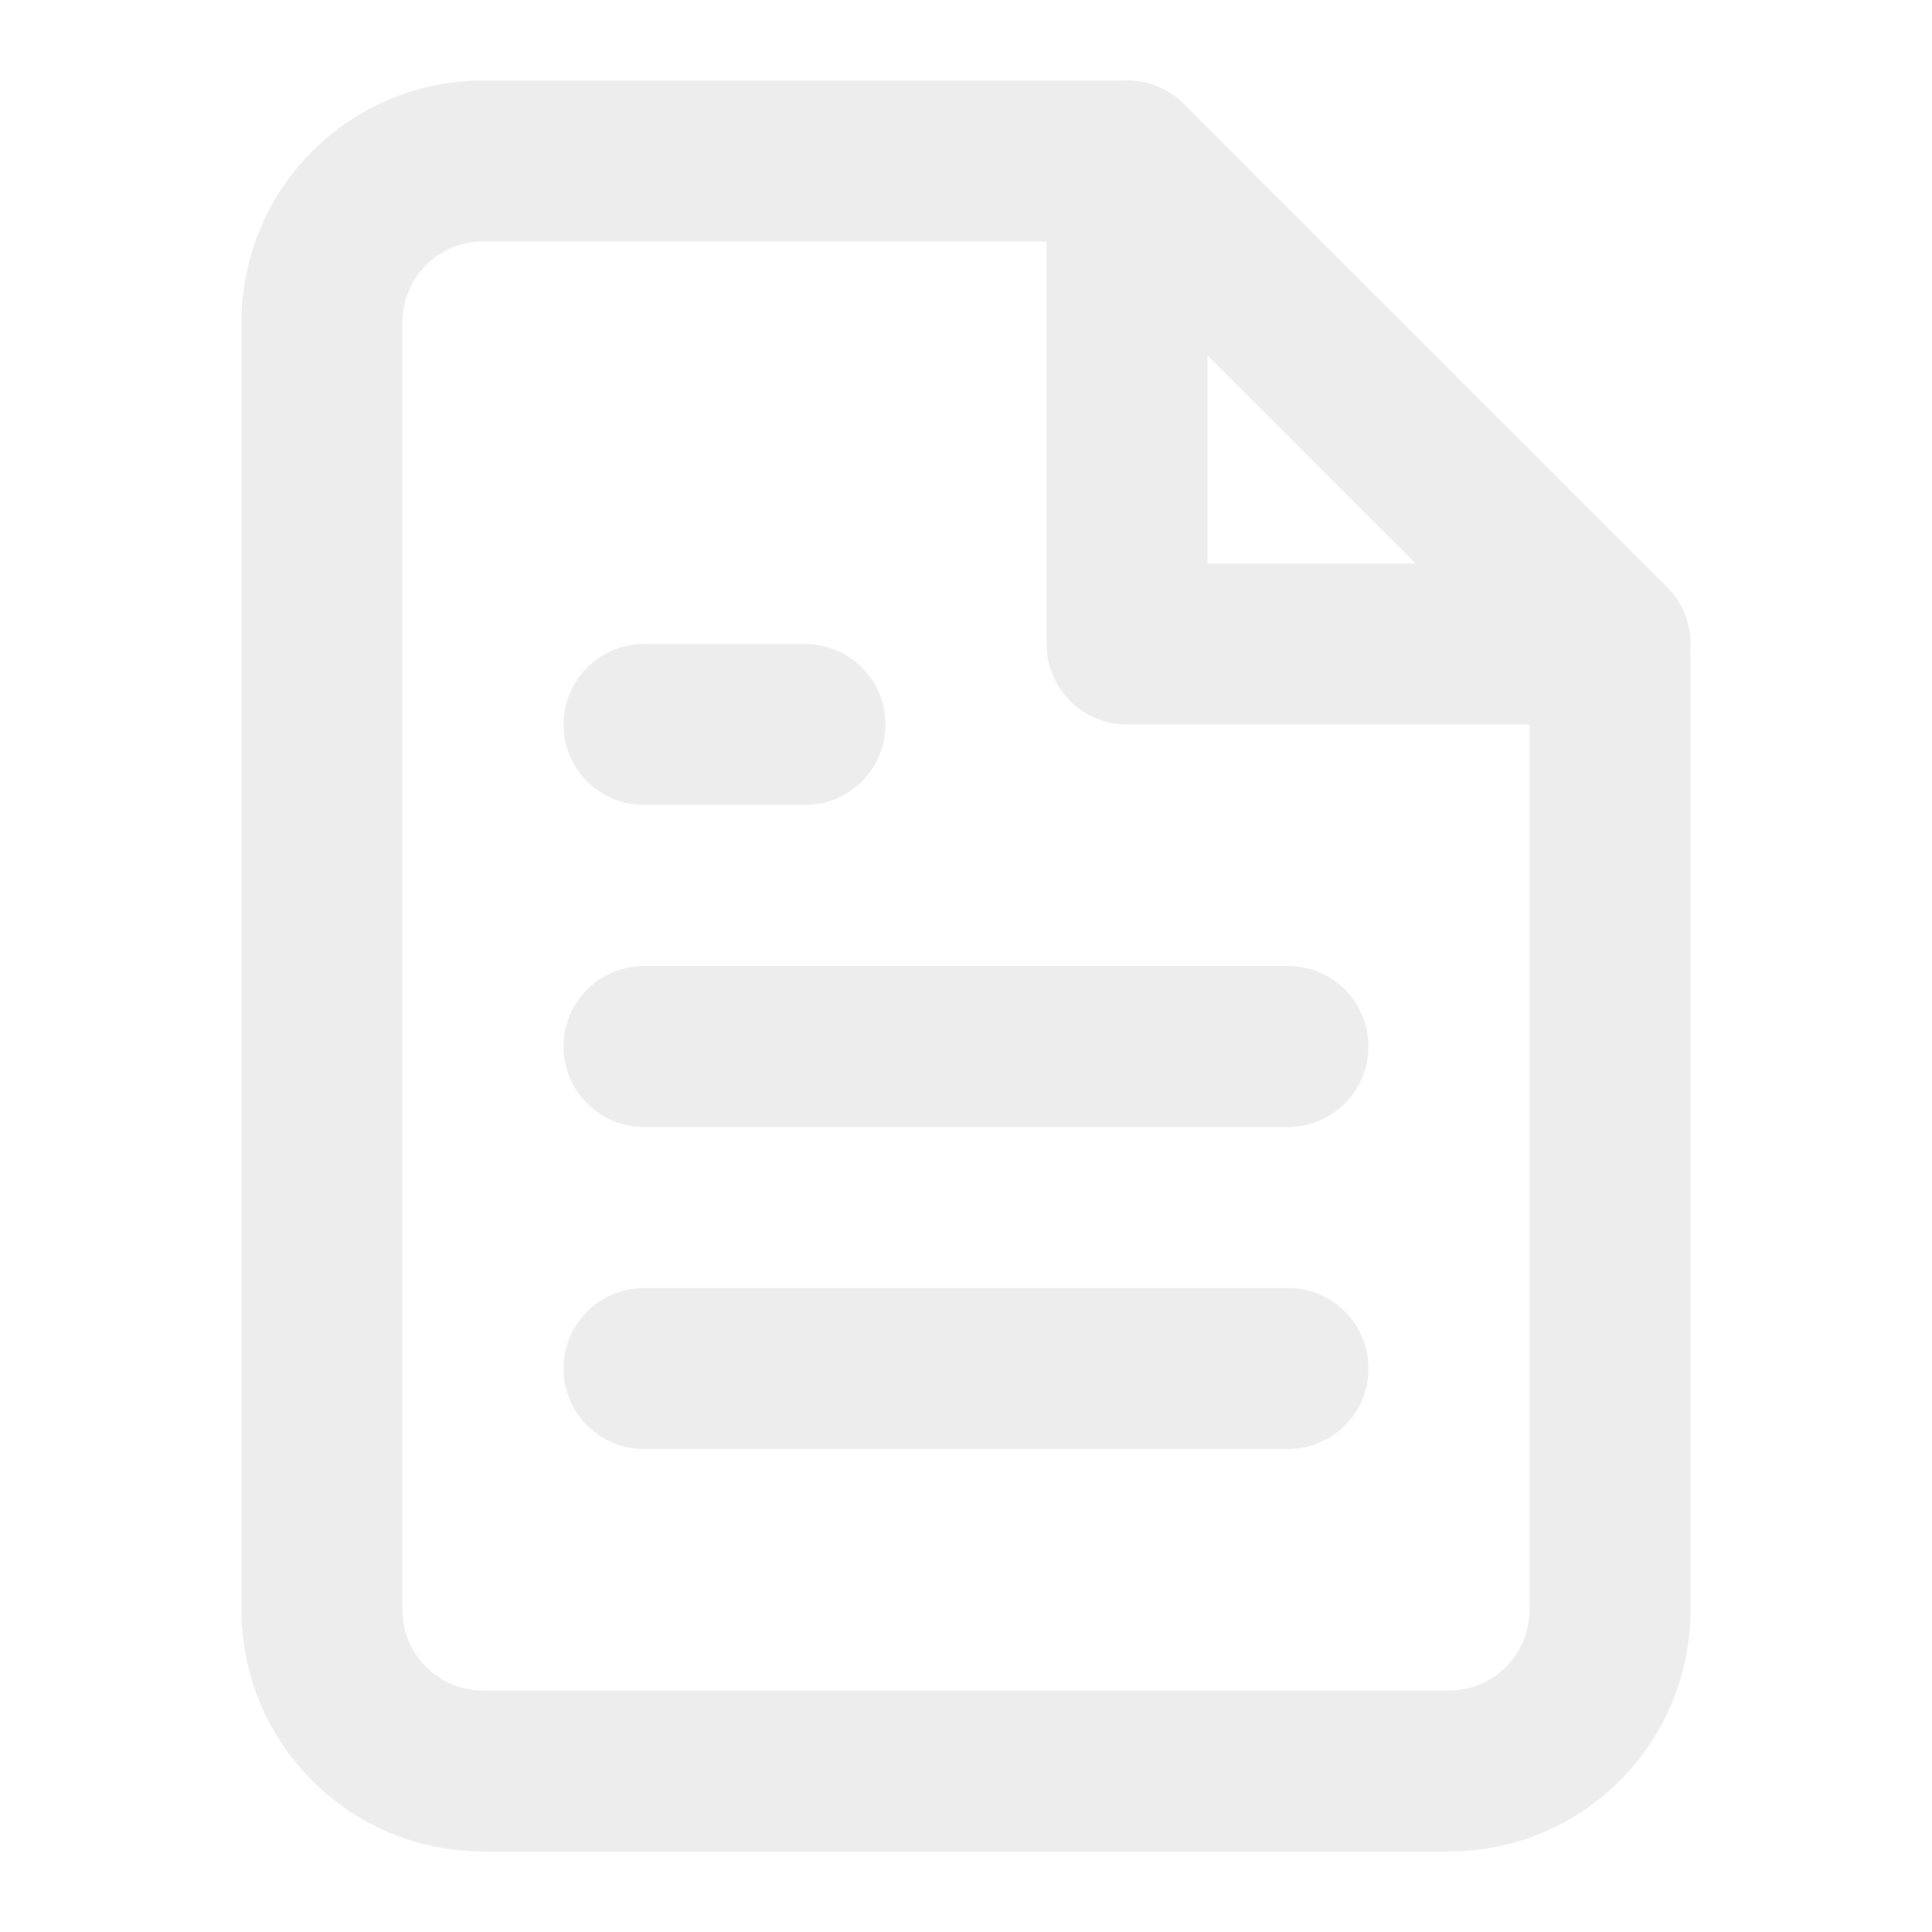
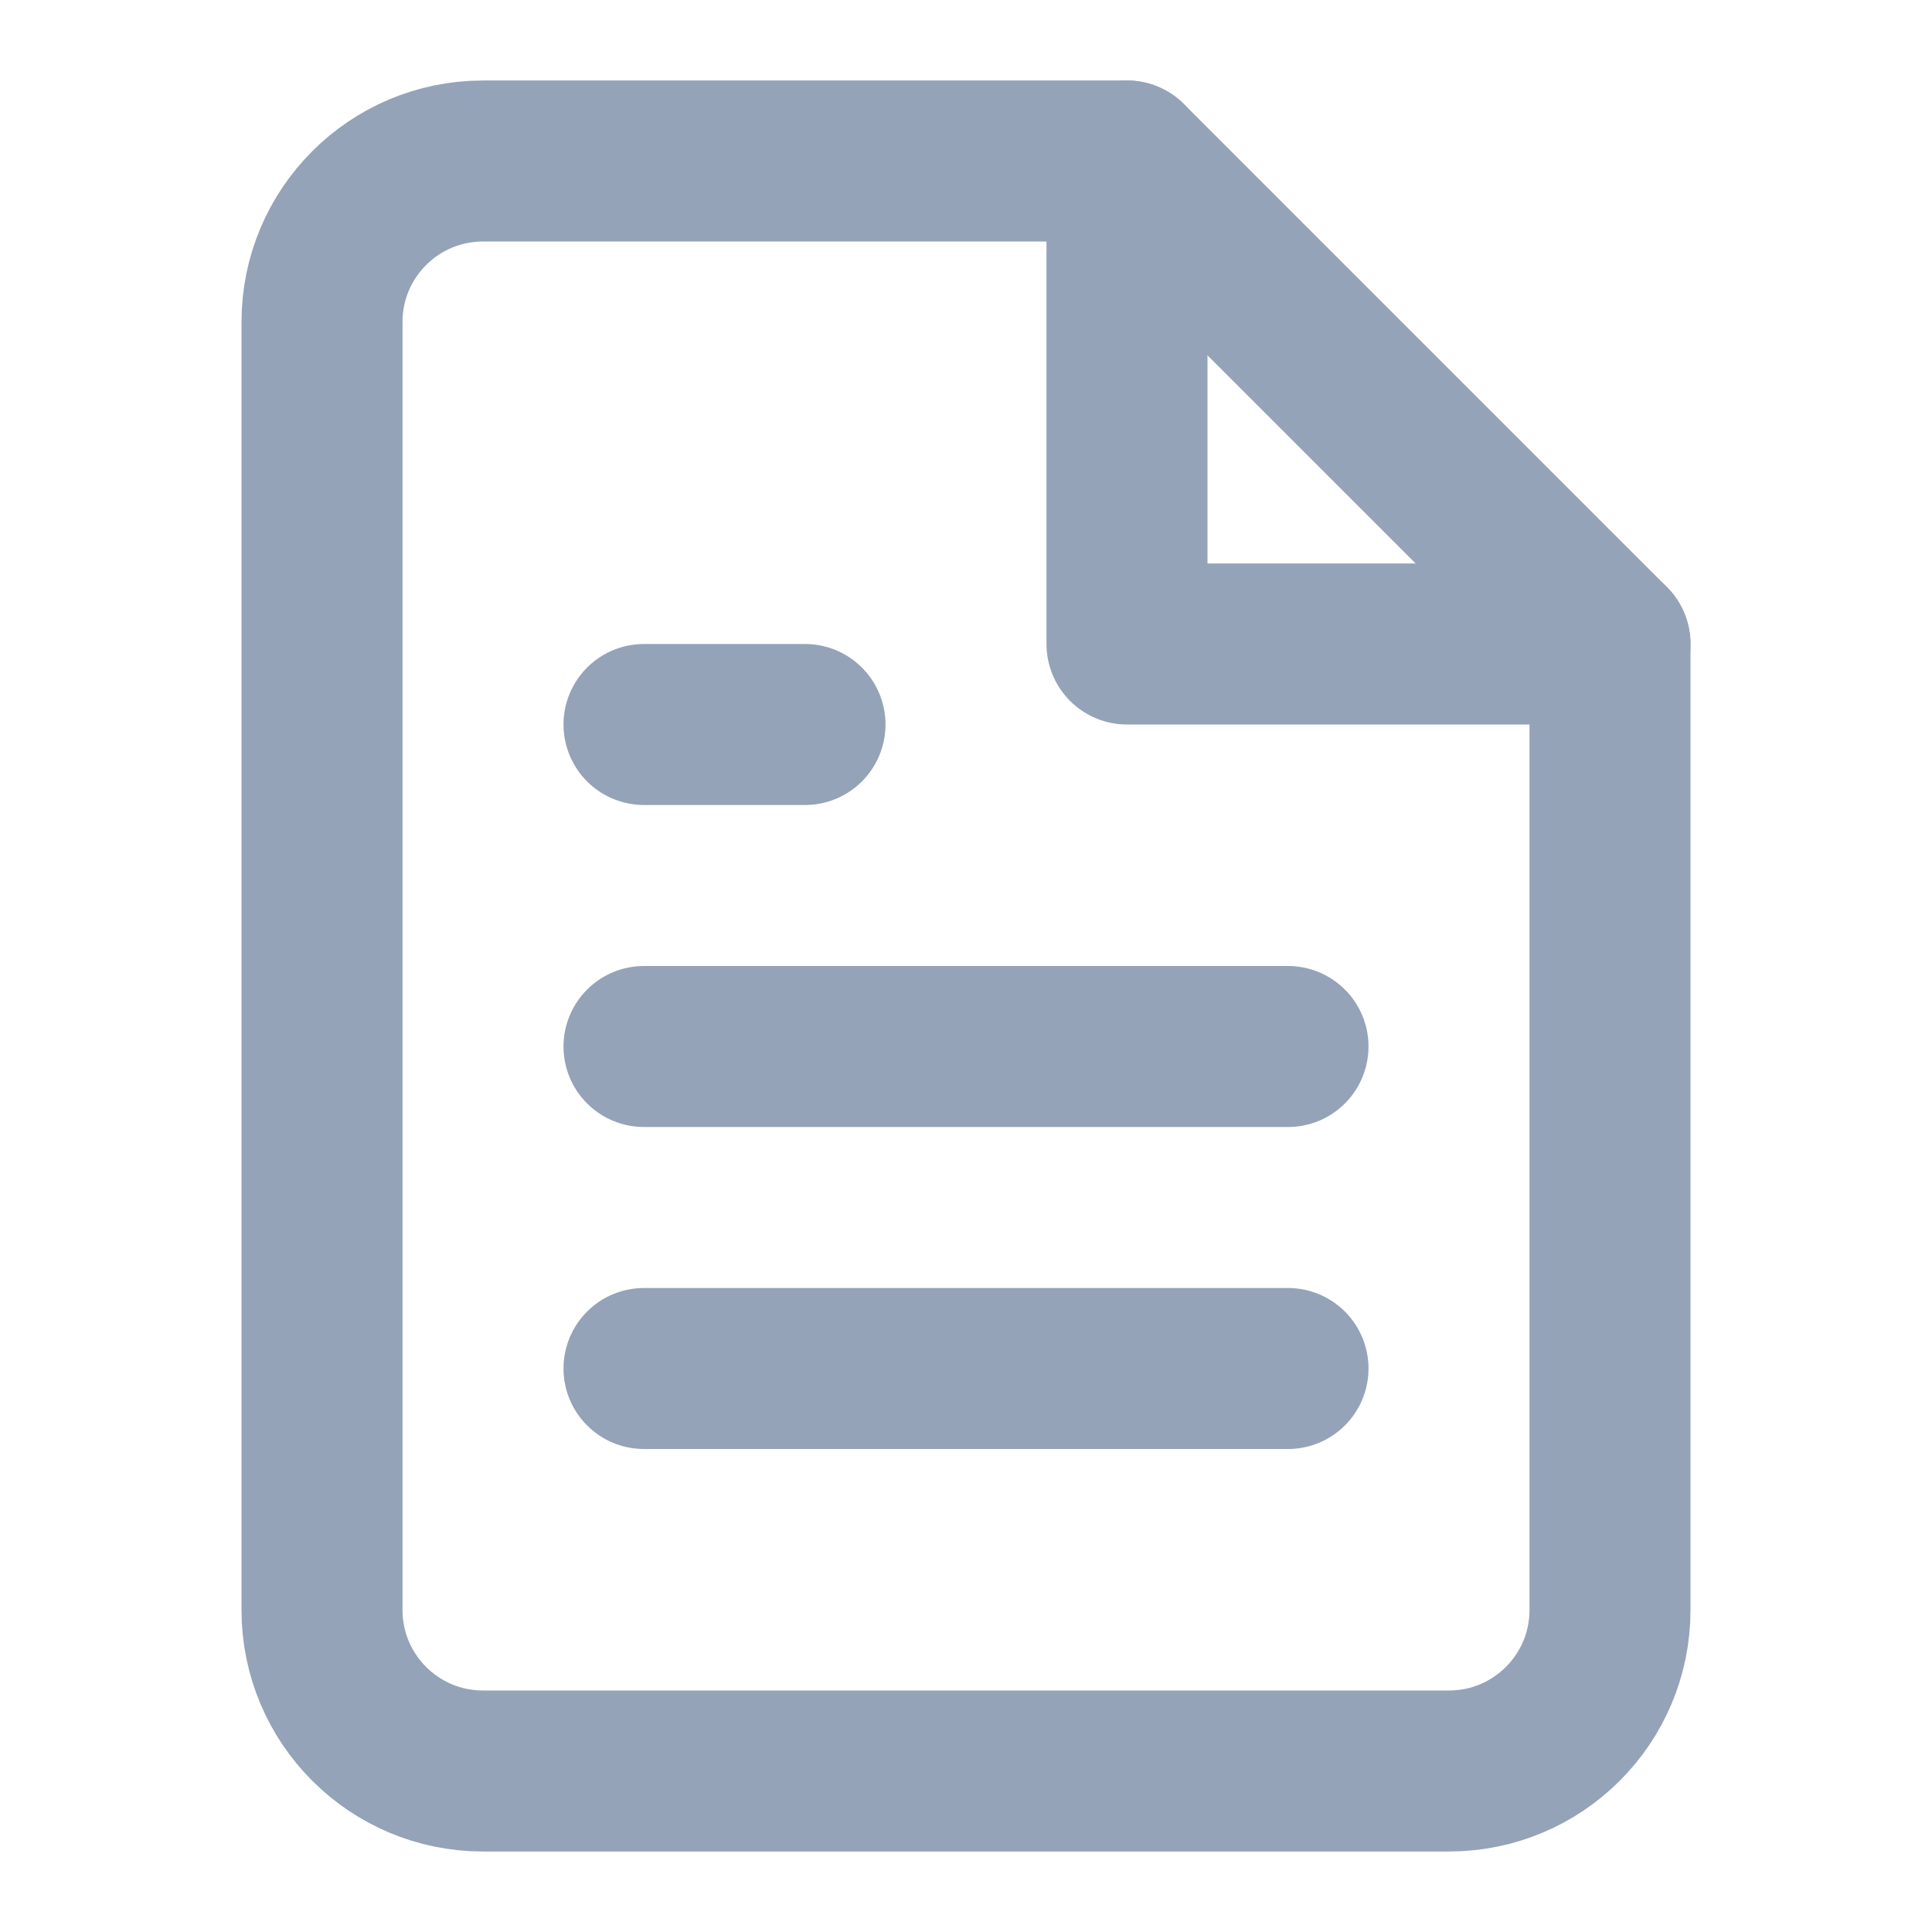
<svg xmlns="http://www.w3.org/2000/svg" viewBox="0 0 24 24" fill="none" stroke="currentColor" stroke-width="2" stroke-linecap="round" stroke-linejoin="round" class="feather feather-file-text">
-   <path d="M14 2H6a2 2 0 0 0-2 2v16a2 2 0 0 0 2 2h12a2 2 0 0 0 2-2V8z" id="id_111" style="stroke: rgb(237, 237, 237);" />
-   <polyline points="14 2 14 8 20 8" id="id_112" style="stroke: rgb(237, 237, 237);" />
-   <line x1="16" y1="13" x2="8" y2="13" id="id_113" style="stroke: rgb(237, 237, 237);" />
-   <line x1="16" y1="17" x2="8" y2="17" id="id_114" style="stroke: rgb(237, 237, 237);" />
-   <polyline points="10 9 9 9 8 9" id="id_115" style="stroke: rgb(237, 237, 237);" />
+   <path d="M14 2H6a2 2 0 0 0-2 2v16a2 2 0 0 0 2 2h12a2 2 0 0 0 2-2V8z" id="id_111" style="stroke:  #94a3b8;" />
+   <polyline points="14 2 14 8 20 8" id="id_112" style="stroke: #94a3b8;" />
+   <line x1="16" y1="13" x2="8" y2="13" id="id_113" style="stroke:  #94a3b8;" />
+   <line x1="16" y1="17" x2="8" y2="17" id="id_114" style="stroke: #94a3b8;" />
+   <polyline points="10 9 9 9 8 9" id="id_115" style="stroke:  #94a3b8;" />
</svg>
